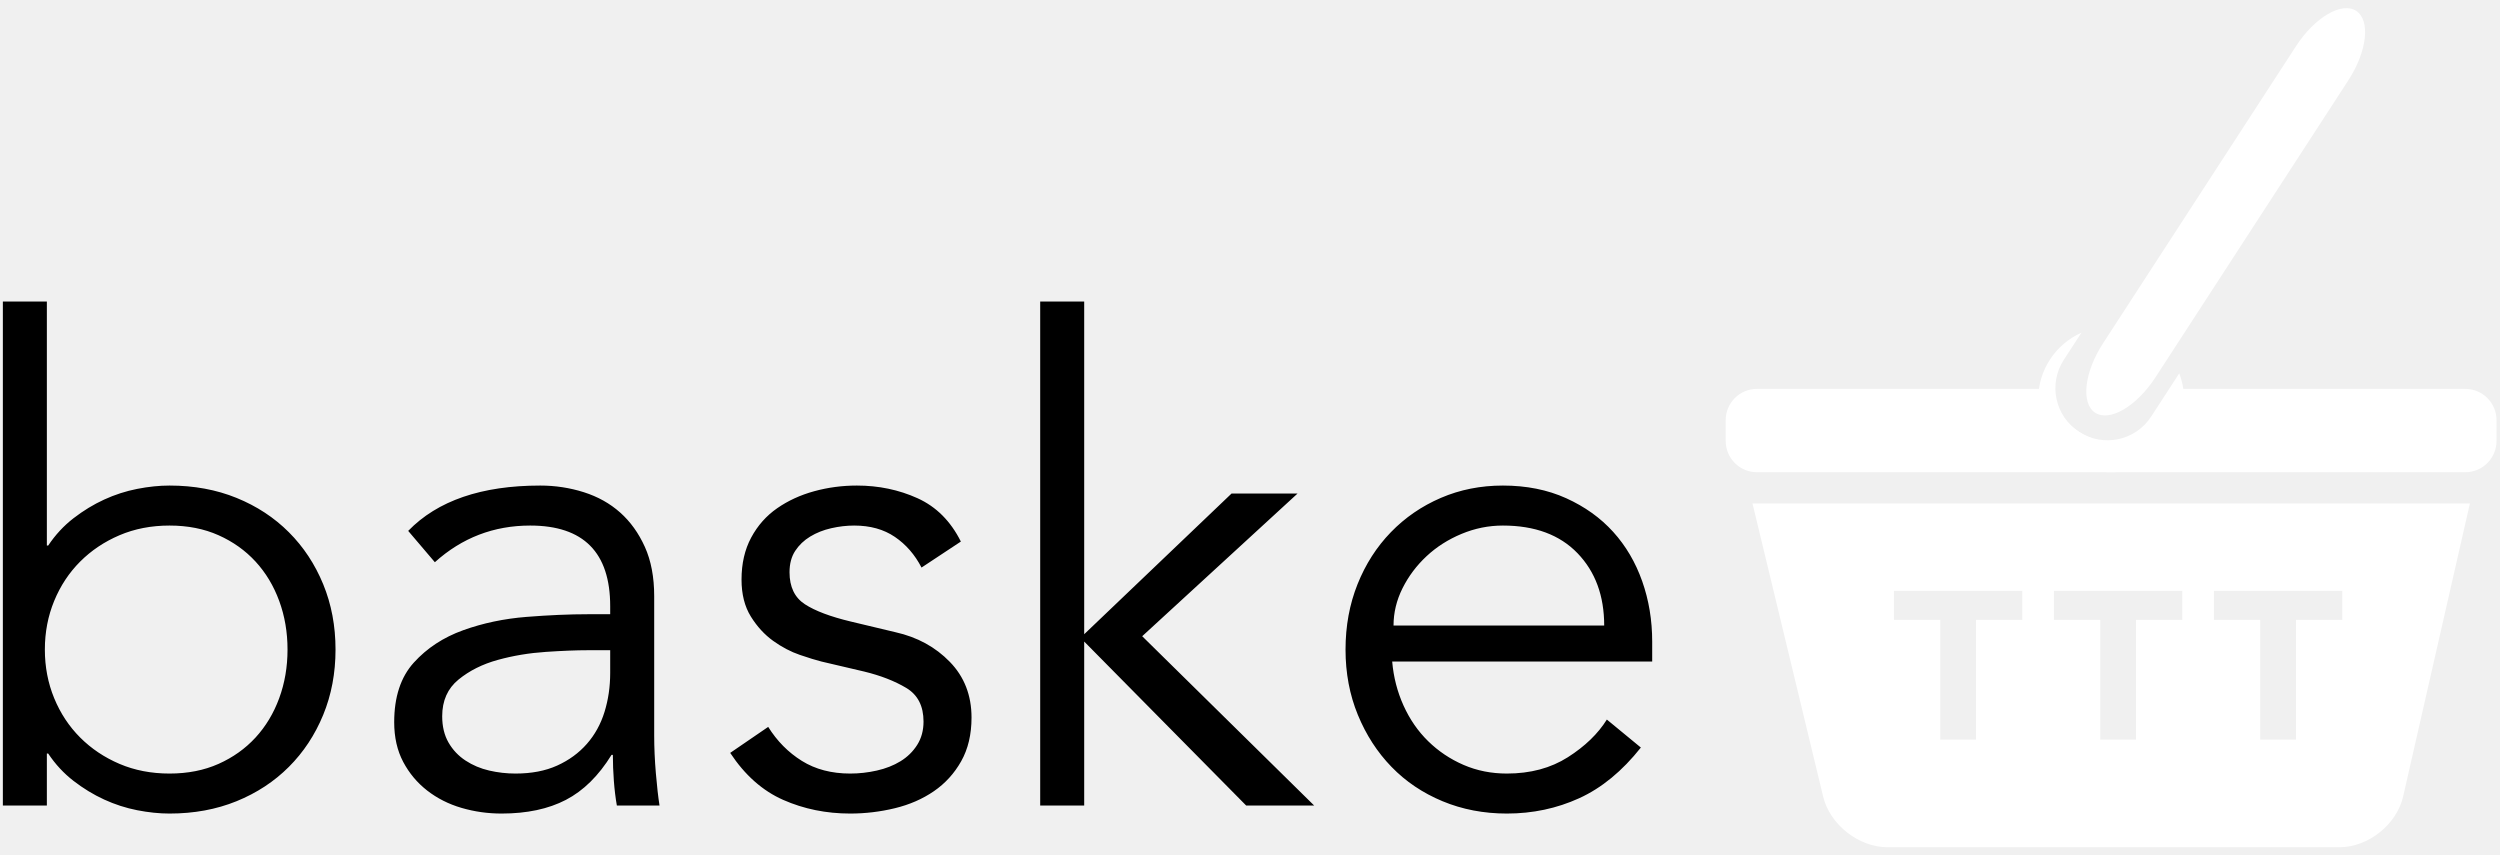
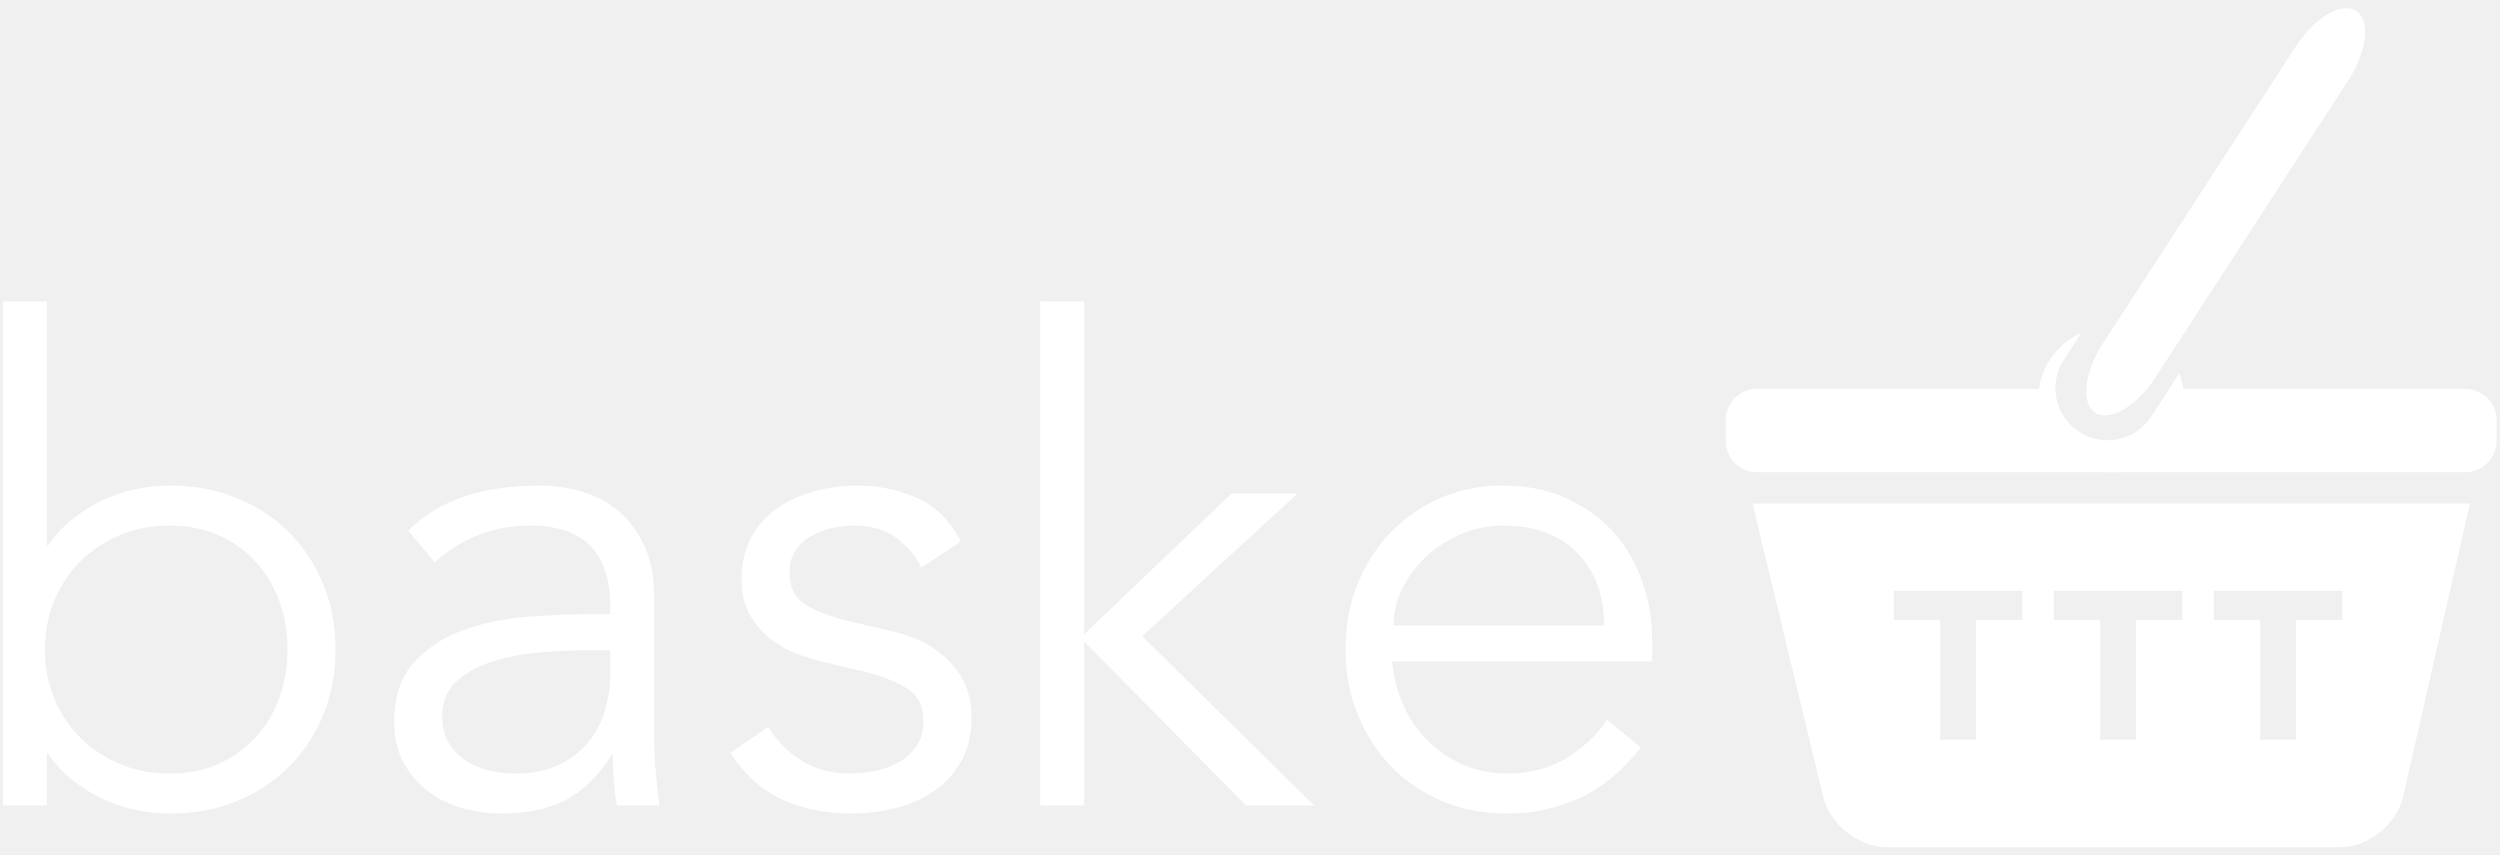
<svg xmlns="http://www.w3.org/2000/svg" xmlns:xlink="http://www.w3.org/1999/xlink" width="720px" height="246px" viewBox="0 0 720 246" version="1.1">
  <description>Created with Sketch (http://www.bohemiancoding.com/sketch)</description>
  <defs>
-     <path style="fill:black;" d="M0.824,86.848 L13.496,86.848 L13.496,157.12 L13.88,157.12 C15.928,154.048 18.36,151.424 21.176,149.248 C23.992,147.072 26.936,145.28 30.008,143.872 C33.08,142.464 36.248,141.44 39.512,140.8 C42.776,140.16 45.88,139.84 48.824,139.84 C55.864,139.84 62.296,141.024 68.12,143.392 C73.944,145.76 78.968,149.056 83.192,153.28 C87.416,157.504 90.712,162.496 93.08,168.256 C95.448,174.016 96.632,180.288 96.632,187.072 C96.632,193.856 95.448,200.128 93.08,205.888 C90.712,211.648 87.416,216.64 83.192,220.864 C78.968,225.088 73.944,228.384 68.12,230.752 C62.296,233.12 55.864,234.304 48.824,234.304 C45.88,234.304 42.776,233.984 39.512,233.344 C36.248,232.704 33.08,231.68 30.008,230.272 C26.936,228.864 23.992,227.072 21.176,224.896 C18.36,222.72 15.928,220.096 13.88,217.024 L13.496,217.024 L13.496,232 L0.824,232 L0.824,86.848 Z M82.808,187.072 C82.808,182.08 82.008,177.408 80.408,173.056 C78.808,168.704 76.536,164.928 73.592,161.728 C70.648,158.528 67.096,156 62.936,154.144 C58.776,152.288 54.072,151.36 48.824,151.36 C43.576,151.36 38.776,152.288 34.424,154.144 C30.072,156 26.296,158.528 23.096,161.728 C19.896,164.928 17.4,168.704 15.608,173.056 C13.816,177.408 12.92,182.08 12.92,187.072 C12.92,192.064 13.816,196.736 15.608,201.088 C17.4,205.44 19.896,209.216 23.096,212.416 C26.296,215.616 30.072,218.144 34.424,220 C38.776,221.856 43.576,222.784 48.824,222.784 C54.072,222.784 58.776,221.856 62.936,220 C67.096,218.144 70.648,215.616 73.592,212.416 C76.536,209.216 78.808,205.44 80.408,201.088 C82.008,196.736 82.808,192.064 82.808,187.072 Z M175.736,176.896 L175.736,174.592 C175.736,159.104 168.056,151.36 152.696,151.36 C142.2,151.36 133.048,154.88 125.24,161.92 L117.56,152.896 C126.008,144.192 138.68,139.84 155.576,139.84 C159.928,139.84 164.12,140.48 168.152,141.76 C172.184,143.04 175.672,144.992 178.616,147.616 C181.56,150.24 183.928,153.536 185.72,157.504 C187.512,161.472 188.408,166.208 188.408,171.712 L188.408,211.84 C188.408,215.296 188.568,218.912 188.888,222.688 C189.208,226.464 189.56,229.568 189.944,232 L177.656,232 C177.272,229.824 176.984,227.456 176.792,224.896 C176.6,222.336 176.504,219.84 176.504,217.408 L176.12,217.408 C172.408,223.424 168.024,227.744 162.968,230.368 C157.912,232.992 151.736,234.304 144.44,234.304 C140.472,234.304 136.632,233.76 132.92,232.672 C129.208,231.584 125.912,229.92 123.032,227.68 C120.152,225.44 117.848,222.688 116.12,219.424 C114.392,216.16 113.528,212.352 113.528,208 C113.528,200.704 115.416,194.976 119.192,190.816 C122.968,186.656 127.704,183.552 133.4,181.504 C139.096,179.456 145.176,178.176 151.64,177.664 C158.104,177.152 164.024,176.896 169.4,176.896 L175.736,176.896 Z M169.208,187.264 C166.008,187.264 162.008,187.424 157.208,187.744 C152.408,188.064 147.8,188.832 143.384,190.048 C138.968,191.264 135.192,193.152 132.056,195.712 C128.92,198.272 127.352,201.792 127.352,206.272 C127.352,209.216 127.96,211.744 129.176,213.856 C130.392,215.968 132.024,217.696 134.072,219.04 C136.12,220.384 138.392,221.344 140.888,221.92 C143.384,222.496 145.912,222.784 148.472,222.784 C153.08,222.784 157.08,222.016 160.472,220.48 C163.864,218.944 166.712,216.864 169.016,214.24 C171.32,211.616 173.016,208.544 174.104,205.024 C175.192,201.504 175.736,197.76 175.736,193.792 L175.736,187.264 L169.208,187.264 Z M265.4,163.456 C263.48,159.744 260.92,156.8 257.72,154.624 C254.52,152.448 250.616,151.36 246.008,151.36 C243.832,151.36 241.624,151.616 239.384,152.128 C237.144,152.64 235.128,153.44 233.336,154.528 C231.544,155.616 230.104,156.992 229.016,158.656 C227.928,160.32 227.384,162.368 227.384,164.8 C227.384,169.024 228.856,172.096 231.8,174.016 C234.744,175.936 239.16,177.6 245.048,179.008 L257.912,182.08 C264.184,183.488 269.4,186.336 273.56,190.624 C277.72,194.912 279.8,200.256 279.8,206.656 C279.8,211.52 278.808,215.712 276.824,219.232 C274.84,222.752 272.216,225.632 268.952,227.872 C265.688,230.112 261.944,231.744 257.72,232.768 C253.496,233.792 249.208,234.304 244.856,234.304 C237.944,234.304 231.512,232.992 225.56,230.368 C219.608,227.744 214.52,223.232 210.296,216.832 L221.24,209.344 C223.8,213.44 227.032,216.704 230.936,219.136 C234.84,221.568 239.48,222.784 244.856,222.784 C247.416,222.784 249.976,222.496 252.536,221.92 C255.096,221.344 257.368,220.448 259.352,219.232 C261.336,218.016 262.936,216.448 264.152,214.528 C265.368,212.608 265.976,210.368 265.976,207.808 C265.976,203.328 264.312,200.096 260.984,198.112 C257.656,196.128 253.624,194.56 248.888,193.408 L236.6,190.528 C235.064,190.144 232.984,189.504 230.36,188.608 C227.736,187.712 225.176,186.368 222.68,184.576 C220.184,182.784 218.04,180.448 216.248,177.568 C214.456,174.688 213.56,171.136 213.56,166.912 C213.56,162.304 214.488,158.272 216.344,154.816 C218.2,151.36 220.696,148.544 223.832,146.368 C226.968,144.192 230.52,142.56 234.488,141.472 C238.456,140.384 242.552,139.84 246.776,139.84 C253.048,139.84 258.872,141.056 264.248,143.488 C269.624,145.92 273.784,150.08 276.728,155.968 L265.4,163.456 Z M312.248,182.656 L354.68,142.144 L373.688,142.144 L328.952,183.232 L378.488,232 L358.904,232 L312.248,184.768 L312.248,232 L299.576,232 L299.576,86.848 L312.248,86.848 L312.248,182.656 Z M400.952,190.528 C401.336,195.008 402.424,199.232 404.216,203.2 C406.008,207.168 408.376,210.592 411.32,213.472 C414.264,216.352 417.656,218.624 421.496,220.288 C425.336,221.952 429.496,222.784 433.976,222.784 C440.76,222.784 446.616,221.216 451.544,218.08 C456.472,214.944 460.216,211.328 462.776,207.232 L472.568,215.296 C467.192,222.08 461.272,226.944 454.808,229.888 C448.344,232.832 441.4,234.304 433.976,234.304 C427.32,234.304 421.144,233.12 415.448,230.752 C409.752,228.384 404.856,225.088 400.76,220.864 C396.664,216.64 393.432,211.648 391.064,205.888 C388.696,200.128 387.512,193.856 387.512,187.072 C387.512,180.288 388.664,174.016 390.968,168.256 C393.272,162.496 396.472,157.504 400.568,153.28 C404.664,149.056 409.464,145.76 414.968,143.392 C420.472,141.024 426.424,139.84 432.824,139.84 C439.608,139.84 445.688,141.056 451.064,143.488 C456.44,145.92 460.952,149.152 464.6,153.184 C468.248,157.216 471.032,161.952 472.952,167.392 C474.872,172.832 475.832,178.624 475.832,184.768 L475.832,190.528 L400.952,190.528 Z M462.008,180.16 C462.008,171.584 459.448,164.64 454.328,159.328 C449.208,154.016 442.04,151.36 432.824,151.36 C428.728,151.36 424.76,152.16 420.92,153.76 C417.08,155.36 413.72,157.504 410.84,160.192 C407.96,162.88 405.656,165.952 403.928,169.408 C402.2,172.864 401.336,176.448 401.336,180.16 L462.008,180.16 Z" id="path-1" />
+     <path d="M0.824,86.848 L13.496,86.848 L13.496,157.12 L13.88,157.12 C15.928,154.048 18.36,151.424 21.176,149.248 C23.992,147.072 26.936,145.28 30.008,143.872 C33.08,142.464 36.248,141.44 39.512,140.8 C42.776,140.16 45.88,139.84 48.824,139.84 C55.864,139.84 62.296,141.024 68.12,143.392 C73.944,145.76 78.968,149.056 83.192,153.28 C87.416,157.504 90.712,162.496 93.08,168.256 C95.448,174.016 96.632,180.288 96.632,187.072 C96.632,193.856 95.448,200.128 93.08,205.888 C90.712,211.648 87.416,216.64 83.192,220.864 C78.968,225.088 73.944,228.384 68.12,230.752 C62.296,233.12 55.864,234.304 48.824,234.304 C45.88,234.304 42.776,233.984 39.512,233.344 C36.248,232.704 33.08,231.68 30.008,230.272 C26.936,228.864 23.992,227.072 21.176,224.896 C18.36,222.72 15.928,220.096 13.88,217.024 L13.496,217.024 L13.496,232 L0.824,232 L0.824,86.848 Z M82.808,187.072 C82.808,182.08 82.008,177.408 80.408,173.056 C78.808,168.704 76.536,164.928 73.592,161.728 C70.648,158.528 67.096,156 62.936,154.144 C58.776,152.288 54.072,151.36 48.824,151.36 C43.576,151.36 38.776,152.288 34.424,154.144 C30.072,156 26.296,158.528 23.096,161.728 C19.896,164.928 17.4,168.704 15.608,173.056 C13.816,177.408 12.92,182.08 12.92,187.072 C12.92,192.064 13.816,196.736 15.608,201.088 C17.4,205.44 19.896,209.216 23.096,212.416 C26.296,215.616 30.072,218.144 34.424,220 C38.776,221.856 43.576,222.784 48.824,222.784 C54.072,222.784 58.776,221.856 62.936,220 C67.096,218.144 70.648,215.616 73.592,212.416 C76.536,209.216 78.808,205.44 80.408,201.088 C82.008,196.736 82.808,192.064 82.808,187.072 Z M175.736,176.896 L175.736,174.592 C175.736,159.104 168.056,151.36 152.696,151.36 C142.2,151.36 133.048,154.88 125.24,161.92 L117.56,152.896 C126.008,144.192 138.68,139.84 155.576,139.84 C159.928,139.84 164.12,140.48 168.152,141.76 C172.184,143.04 175.672,144.992 178.616,147.616 C181.56,150.24 183.928,153.536 185.72,157.504 C187.512,161.472 188.408,166.208 188.408,171.712 L188.408,211.84 C188.408,215.296 188.568,218.912 188.888,222.688 C189.208,226.464 189.56,229.568 189.944,232 L177.656,232 C177.272,229.824 176.984,227.456 176.792,224.896 C176.6,222.336 176.504,219.84 176.504,217.408 L176.12,217.408 C172.408,223.424 168.024,227.744 162.968,230.368 C157.912,232.992 151.736,234.304 144.44,234.304 C140.472,234.304 136.632,233.76 132.92,232.672 C129.208,231.584 125.912,229.92 123.032,227.68 C120.152,225.44 117.848,222.688 116.12,219.424 C114.392,216.16 113.528,212.352 113.528,208 C113.528,200.704 115.416,194.976 119.192,190.816 C122.968,186.656 127.704,183.552 133.4,181.504 C139.096,179.456 145.176,178.176 151.64,177.664 C158.104,177.152 164.024,176.896 169.4,176.896 L175.736,176.896 Z M169.208,187.264 C166.008,187.264 162.008,187.424 157.208,187.744 C152.408,188.064 147.8,188.832 143.384,190.048 C138.968,191.264 135.192,193.152 132.056,195.712 C128.92,198.272 127.352,201.792 127.352,206.272 C127.352,209.216 127.96,211.744 129.176,213.856 C130.392,215.968 132.024,217.696 134.072,219.04 C136.12,220.384 138.392,221.344 140.888,221.92 C143.384,222.496 145.912,222.784 148.472,222.784 C153.08,222.784 157.08,222.016 160.472,220.48 C163.864,218.944 166.712,216.864 169.016,214.24 C171.32,211.616 173.016,208.544 174.104,205.024 C175.192,201.504 175.736,197.76 175.736,193.792 L175.736,187.264 L169.208,187.264 Z M265.4,163.456 C263.48,159.744 260.92,156.8 257.72,154.624 C254.52,152.448 250.616,151.36 246.008,151.36 C243.832,151.36 241.624,151.616 239.384,152.128 C237.144,152.64 235.128,153.44 233.336,154.528 C231.544,155.616 230.104,156.992 229.016,158.656 C227.928,160.32 227.384,162.368 227.384,164.8 C227.384,169.024 228.856,172.096 231.8,174.016 C234.744,175.936 239.16,177.6 245.048,179.008 L257.912,182.08 C264.184,183.488 269.4,186.336 273.56,190.624 C277.72,194.912 279.8,200.256 279.8,206.656 C279.8,211.52 278.808,215.712 276.824,219.232 C274.84,222.752 272.216,225.632 268.952,227.872 C265.688,230.112 261.944,231.744 257.72,232.768 C253.496,233.792 249.208,234.304 244.856,234.304 C237.944,234.304 231.512,232.992 225.56,230.368 C219.608,227.744 214.52,223.232 210.296,216.832 L221.24,209.344 C223.8,213.44 227.032,216.704 230.936,219.136 C234.84,221.568 239.48,222.784 244.856,222.784 C247.416,222.784 249.976,222.496 252.536,221.92 C255.096,221.344 257.368,220.448 259.352,219.232 C261.336,218.016 262.936,216.448 264.152,214.528 C265.368,212.608 265.976,210.368 265.976,207.808 C265.976,203.328 264.312,200.096 260.984,198.112 C257.656,196.128 253.624,194.56 248.888,193.408 L236.6,190.528 C235.064,190.144 232.984,189.504 230.36,188.608 C227.736,187.712 225.176,186.368 222.68,184.576 C220.184,182.784 218.04,180.448 216.248,177.568 C214.456,174.688 213.56,171.136 213.56,166.912 C213.56,162.304 214.488,158.272 216.344,154.816 C218.2,151.36 220.696,148.544 223.832,146.368 C226.968,144.192 230.52,142.56 234.488,141.472 C238.456,140.384 242.552,139.84 246.776,139.84 C253.048,139.84 258.872,141.056 264.248,143.488 C269.624,145.92 273.784,150.08 276.728,155.968 L265.4,163.456 Z M312.248,182.656 L354.68,142.144 L373.688,142.144 L328.952,183.232 L378.488,232 L358.904,232 L312.248,184.768 L312.248,232 L299.576,232 L299.576,86.848 L312.248,86.848 L312.248,182.656 Z M400.952,190.528 C401.336,195.008 402.424,199.232 404.216,203.2 C406.008,207.168 408.376,210.592 411.32,213.472 C414.264,216.352 417.656,218.624 421.496,220.288 C425.336,221.952 429.496,222.784 433.976,222.784 C440.76,222.784 446.616,221.216 451.544,218.08 C456.472,214.944 460.216,211.328 462.776,207.232 L472.568,215.296 C467.192,222.08 461.272,226.944 454.808,229.888 C448.344,232.832 441.4,234.304 433.976,234.304 C427.32,234.304 421.144,233.12 415.448,230.752 C409.752,228.384 404.856,225.088 400.76,220.864 C396.664,216.64 393.432,211.648 391.064,205.888 C388.696,200.128 387.512,193.856 387.512,187.072 C387.512,180.288 388.664,174.016 390.968,168.256 C393.272,162.496 396.472,157.504 400.568,153.28 C404.664,149.056 409.464,145.76 414.968,143.392 C420.472,141.024 426.424,139.84 432.824,139.84 C439.608,139.84 445.688,141.056 451.064,143.488 C456.44,145.92 460.952,149.152 464.6,153.184 C468.248,157.216 471.032,161.952 472.952,167.392 C474.872,172.832 475.832,178.624 475.832,184.768 L475.832,190.528 L400.952,190.528 Z M462.008,180.16 C462.008,171.584 459.448,164.64 454.328,159.328 C449.208,154.016 442.04,151.36 432.824,151.36 C428.728,151.36 424.76,152.16 420.92,153.76 C417.08,155.36 413.72,157.504 410.84,160.192 C407.96,162.88 405.656,165.952 403.928,169.408 C402.2,172.864 401.336,176.448 401.336,180.16 L462.008,180.16 Z" id="path-1" />
    <mask id="mask-2" fill="white">
      <use xlink:href="#path-1" />
    </mask>
  </defs>
  <g id="Page-1" stroke="none" stroke-width="1" fill="none" fill-rule="evenodd">
    <g id="Group" transform="translate(494, -5)" fill="#FFFFFF">
      <path d="M10.719,150 L31.068,234.419 C33.009,242.472 41.3,249 49.581,249 L179.777,249 C188.06,249 196.268,242.447 198.11,234.366 L217.333,150 L10.719,150 Z M64.794,183.515 L51.462,183.515 L51.462,175.166 L88.422,175.166 L88.422,183.515 L75.09,183.515 L75.09,218 L64.794,218 L64.794,183.515 Z M110.87,183.515 L97.538,183.515 L97.538,175.166 L134.498,175.166 L134.498,183.515 L121.166,183.515 L121.166,218 L110.87,218 L110.87,183.515 Z M156.946,183.515 L143.614,183.515 L143.614,175.166 L180.575,175.166 L180.575,183.515 L167.243,183.515 L167.243,218 L156.946,218 L156.946,183.515 Z" id="Path-1" />
      <path d="M134.291,117 L216.005,117 C220.969,117 225,121.032 225,126.005 L225,131.995 C225,136.969 220.973,141 216.005,141 L11.995,141 C7.031,141 3,136.968 3,131.995 L3,126.005 C3,121.031 7.027,117 11.995,117 L96.794,117 C97.543,121.9 100.301,126.471 104.786,129.384 C113.123,134.799 124.267,132.436 129.686,124.091 L134.291,117 Z" id="Rectangle-6" />
      <path d="M133.627,112.515 C134.514,114.84 135,117.363 135,120 C135,131.598 125.598,141 114,141 C102.402,141 93,131.598 93,120 C93,111.444 98.116,104.084 105.456,100.811 L100.377,108.632 C95.864,115.581 97.837,124.871 104.786,129.384 C111.734,133.896 121.024,131.921 125.537,124.971 L133.627,112.515 Z" id="Oval-5" />
      <rect id="Rectangle-7" transform="translate(147, 66) rotate(33) translate(-147, -66) " x="138" y="-3" width="18" height="138" rx="18" />
    </g>
    <use id="baske" fill="#FFFFFF" xlink:href="#path-1" />
  </g>
</svg>
